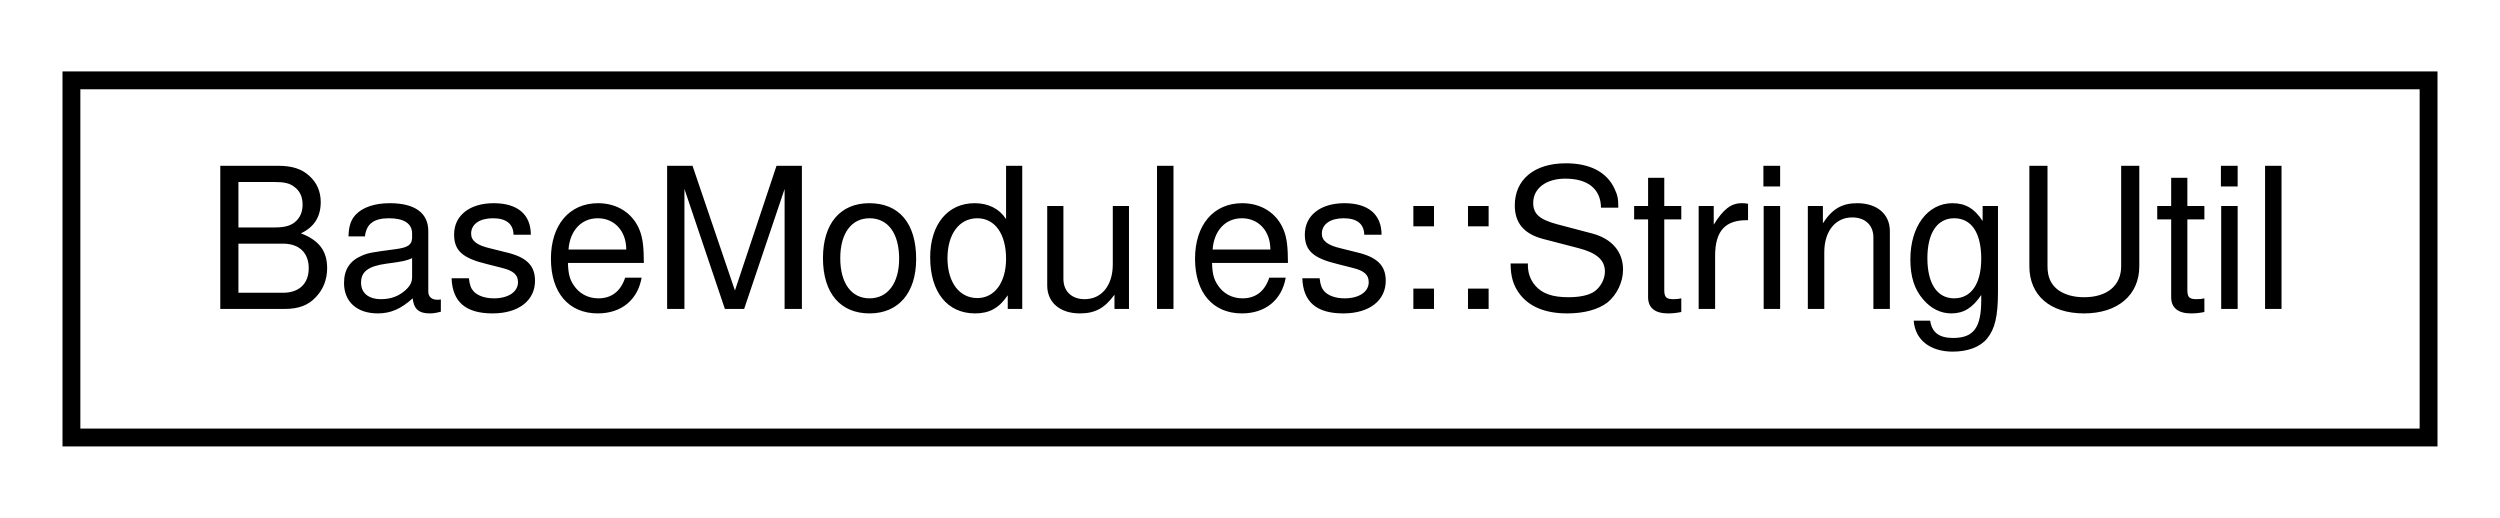
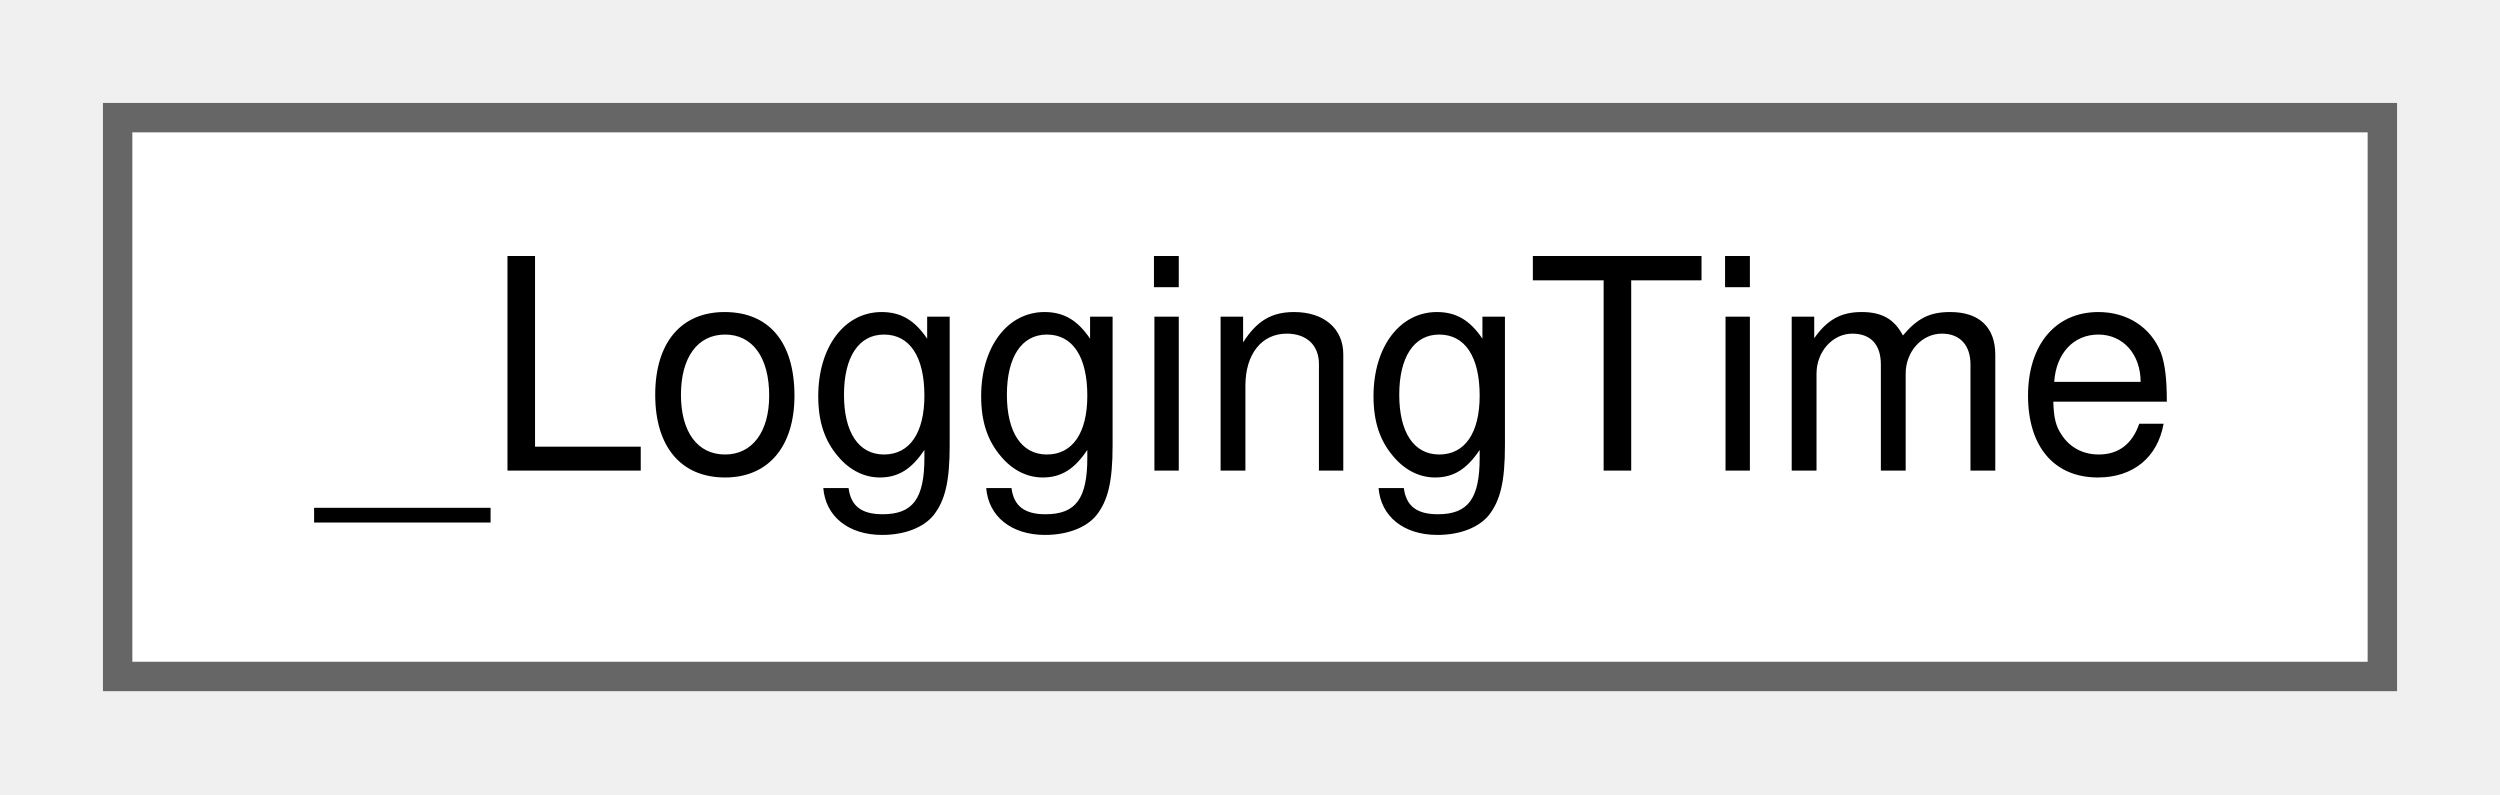
- <svg xmlns="http://www.w3.org/2000/svg" xmlns:xlink="http://www.w3.org/1999/xlink" width="140pt" height="29pt" viewBox="0.00 0.00 140.00 29.00">
-   <g id="graph0" class="graph" transform="scale(1 1) rotate(0) translate(4 25)">
-     <polygon fill="white" stroke="transparent" points="-4,4 -4,-25 136,-25 136,4 -4,4" />
-     <g id="node1" class="node">
-       <g id="a_node1">
-         <a xlink:href="struct_base_modules_1_1_string_util.html" target="_top" xlink:title="The StringUtil type provides several string routines not included in the standard C++ library (like,...">
-           <polygon fill="white" stroke="black" points="0,-0.5 0,-20.5 132,-20.5 132,-0.5 0,-0.5" />
-           <text text-anchor="middle" x="66" y="-7.7" font-family="Helvetica,sans-Serif" font-size="11.00">BaseModules::StringUtil</text>
+ <svg xmlns="http://www.w3.org/2000/svg" xmlns:xlink="http://www.w3.org/1999/xlink" width="85pt" height="27pt" viewBox="0.00 0.00 85.00 27.00">
+   <g id="graph0" class="graph" transform="scale(1 1) rotate(0) translate(4 23)">
+     <g id="Node000000" class="node">
+       <g id="a_Node000000">
+         <a xlink:href="class___logging_time.html" target="_top" xlink:title="A _LoggingTime object provides simple time related services like caching the current time string to s...">
+           <polygon fill="white" stroke="#666666" points="77,-19 0,-19 0,0 77,0 77,-19" />
+           <text text-anchor="middle" x="38.5" y="-7" font-family="Helvetica,sans-Serif" font-size="10.00">_LoggingTime</text>
        </a>
      </g>
    </g>
  </g>
</svg>
